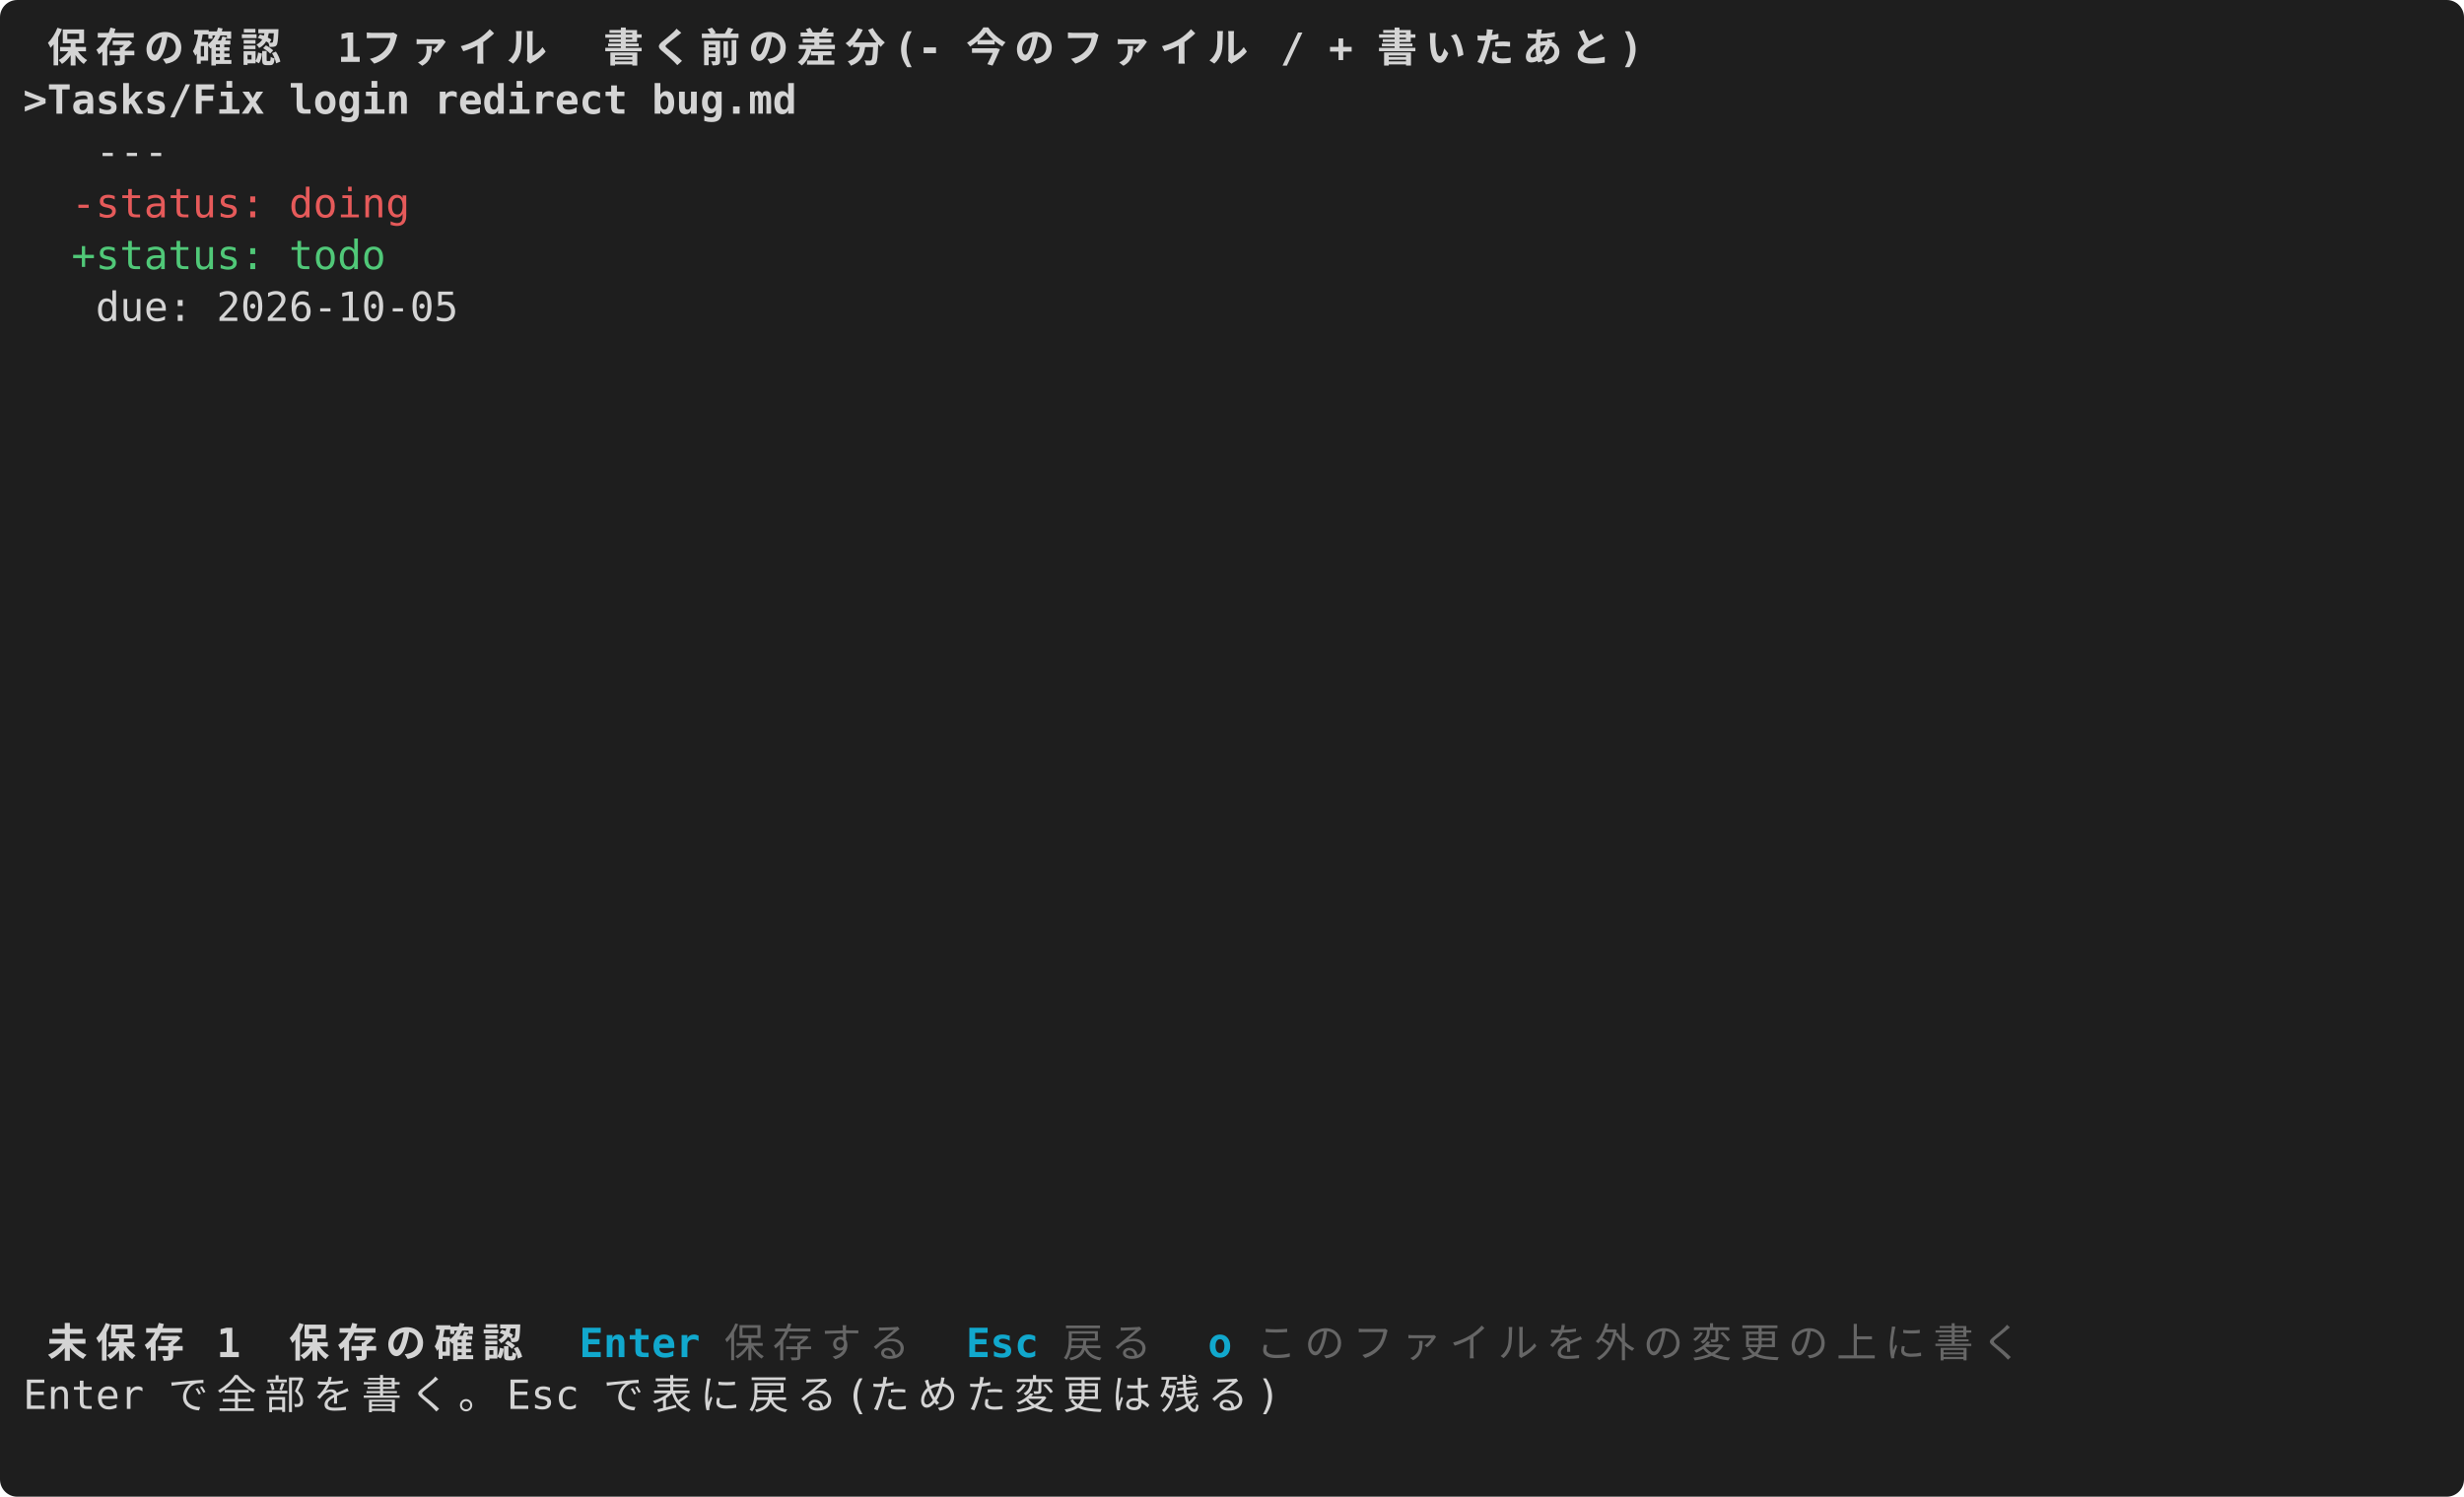
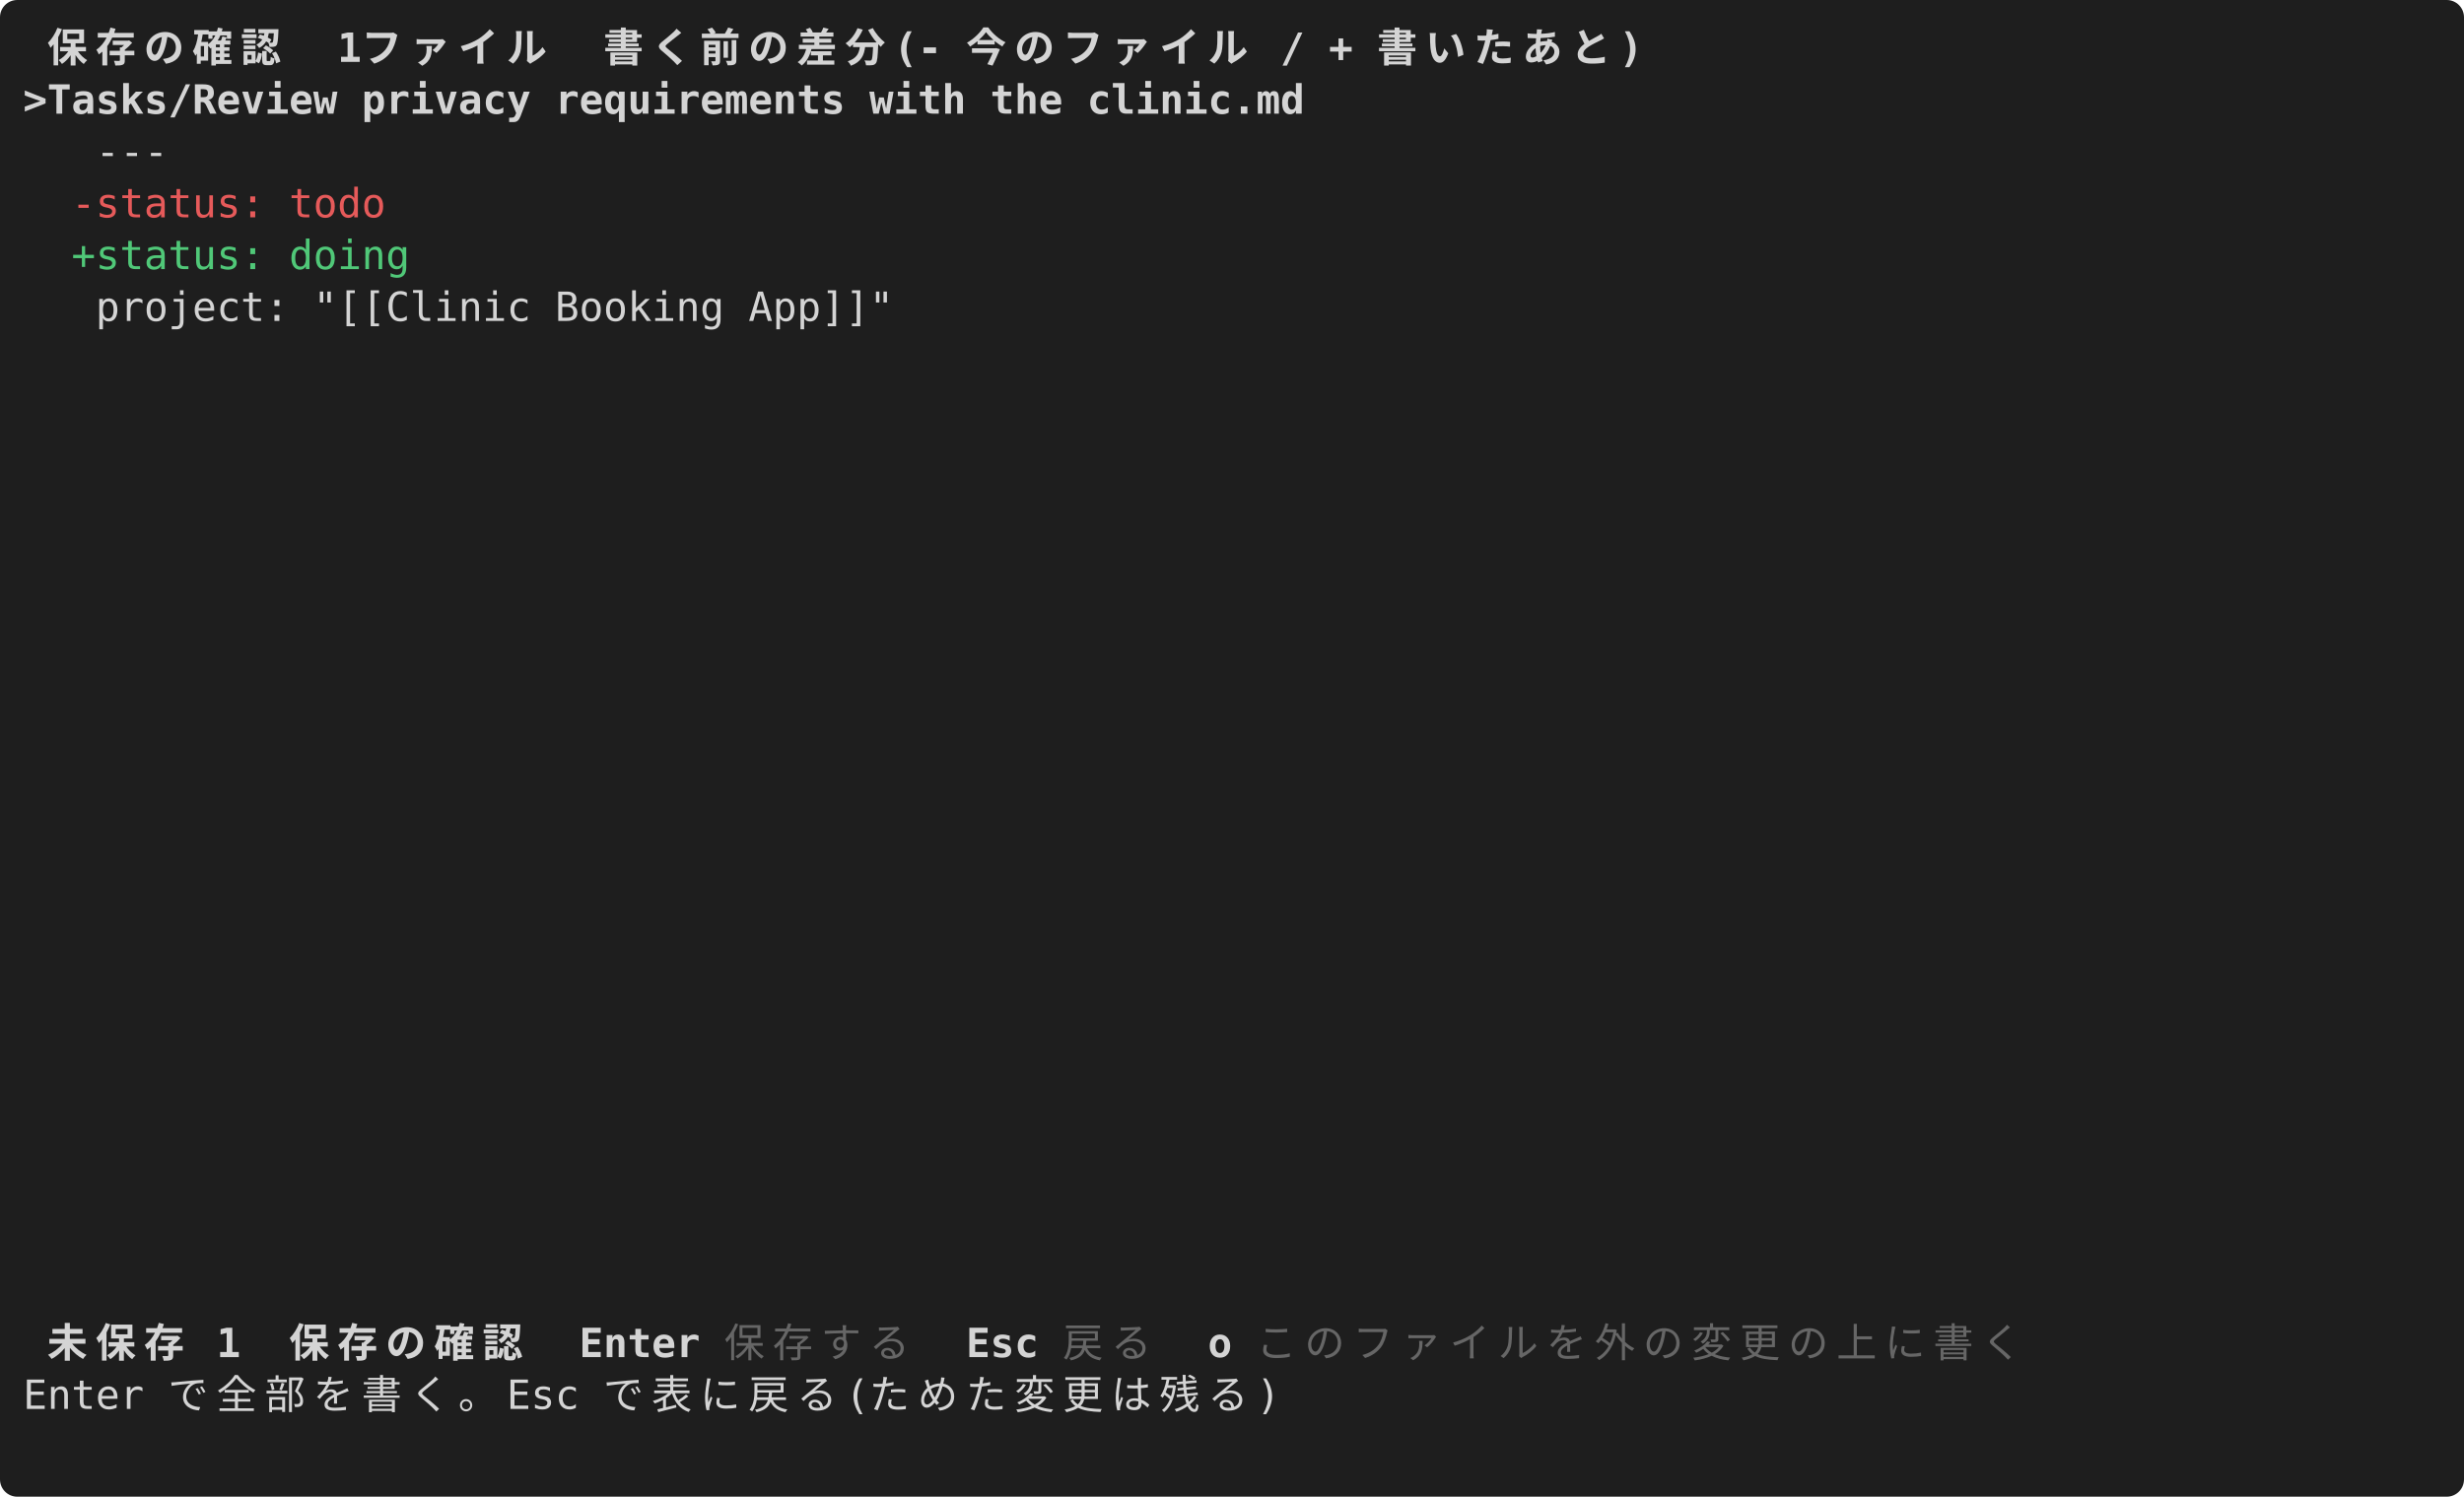
<svg xmlns="http://www.w3.org/2000/svg" width="856" height="520" viewBox="0 0 856 520">
  <rect width="100%" height="100%" fill="#1e1e1e" rx="6" />
  <g font-family="Menlo, Consolas, 'DejaVu Sans Mono', 'Noto Sans Mono CJK JP', monospace" font-size="14" xml:space="preserve">
    <text x="16.4" y="21.5" textLength="16.8" lengthAdjust="spacingAndGlyphs" fill="#d4d4d4" font-weight="bold">保</text>
    <text x="33.2" y="21.5" textLength="16.8" lengthAdjust="spacingAndGlyphs" fill="#d4d4d4" font-weight="bold">存</text>
    <text x="50.0" y="21.5" textLength="16.8" lengthAdjust="spacingAndGlyphs" fill="#d4d4d4" font-weight="bold">の</text>
    <text x="66.8" y="21.5" textLength="16.8" lengthAdjust="spacingAndGlyphs" fill="#d4d4d4" font-weight="bold">確</text>
    <text x="83.6" y="21.5" textLength="16.8" lengthAdjust="spacingAndGlyphs" fill="#d4d4d4" font-weight="bold">認</text>
    <text x="117.2" y="21.5" textLength="8.4" lengthAdjust="spacingAndGlyphs" fill="#d4d4d4" font-weight="bold">1</text>
    <text x="125.6" y="21.5" textLength="16.8" lengthAdjust="spacingAndGlyphs" fill="#d4d4d4" font-weight="bold">フ</text>
    <text x="142.4" y="21.5" textLength="16.8" lengthAdjust="spacingAndGlyphs" fill="#d4d4d4" font-weight="bold">ァ</text>
    <text x="159.2" y="21.5" textLength="16.8" lengthAdjust="spacingAndGlyphs" fill="#d4d4d4" font-weight="bold">イ</text>
    <text x="176.0" y="21.5" textLength="16.8" lengthAdjust="spacingAndGlyphs" fill="#d4d4d4" font-weight="bold">ル</text>
    <text x="209.6" y="21.5" textLength="16.8" lengthAdjust="spacingAndGlyphs" fill="#d4d4d4" font-weight="bold">書</text>
    <text x="226.4" y="21.5" textLength="16.8" lengthAdjust="spacingAndGlyphs" fill="#d4d4d4" font-weight="bold">く</text>
    <text x="243.2" y="21.5" textLength="16.8" lengthAdjust="spacingAndGlyphs" fill="#d4d4d4" font-weight="bold">前</text>
    <text x="260.0" y="21.5" textLength="16.8" lengthAdjust="spacingAndGlyphs" fill="#d4d4d4" font-weight="bold">の</text>
    <text x="276.8" y="21.5" textLength="16.8" lengthAdjust="spacingAndGlyphs" fill="#d4d4d4" font-weight="bold">差</text>
    <text x="293.6" y="21.5" textLength="16.8" lengthAdjust="spacingAndGlyphs" fill="#d4d4d4" font-weight="bold">分</text>
    <text x="310.4" y="21.5" textLength="8.4" lengthAdjust="spacingAndGlyphs" fill="#d4d4d4" font-weight="bold">(</text>
    <text x="318.8" y="21.5" textLength="8.4" lengthAdjust="spacingAndGlyphs" fill="#d4d4d4" font-weight="bold">-</text>
    <text x="335.6" y="21.5" textLength="16.8" lengthAdjust="spacingAndGlyphs" fill="#d4d4d4" font-weight="bold">今</text>
    <text x="352.4" y="21.5" textLength="16.8" lengthAdjust="spacingAndGlyphs" fill="#d4d4d4" font-weight="bold">の</text>
    <text x="369.2" y="21.5" textLength="16.8" lengthAdjust="spacingAndGlyphs" fill="#d4d4d4" font-weight="bold">フ</text>
    <text x="386.0" y="21.5" textLength="16.8" lengthAdjust="spacingAndGlyphs" fill="#d4d4d4" font-weight="bold">ァ</text>
    <text x="402.8" y="21.5" textLength="16.8" lengthAdjust="spacingAndGlyphs" fill="#d4d4d4" font-weight="bold">イ</text>
    <text x="419.6" y="21.5" textLength="16.8" lengthAdjust="spacingAndGlyphs" fill="#d4d4d4" font-weight="bold">ル</text>
    <text x="444.8" y="21.5" textLength="8.4" lengthAdjust="spacingAndGlyphs" fill="#d4d4d4" font-weight="bold">/</text>
    <text x="461.6" y="21.5" textLength="8.4" lengthAdjust="spacingAndGlyphs" fill="#d4d4d4" font-weight="bold">+</text>
    <text x="478.4" y="21.5" textLength="16.8" lengthAdjust="spacingAndGlyphs" fill="#d4d4d4" font-weight="bold">書</text>
    <text x="495.2" y="21.5" textLength="16.8" lengthAdjust="spacingAndGlyphs" fill="#d4d4d4" font-weight="bold">い</text>
    <text x="512.0" y="21.5" textLength="16.8" lengthAdjust="spacingAndGlyphs" fill="#d4d4d4" font-weight="bold">た</text>
    <text x="528.8" y="21.5" textLength="16.8" lengthAdjust="spacingAndGlyphs" fill="#d4d4d4" font-weight="bold">あ</text>
    <text x="545.6" y="21.5" textLength="16.8" lengthAdjust="spacingAndGlyphs" fill="#d4d4d4" font-weight="bold">と</text>
    <text x="562.4" y="21.5" textLength="8.4" lengthAdjust="spacingAndGlyphs" fill="#d4d4d4" font-weight="bold">)</text>
    <text x="8.0" y="39.5" textLength="8.4" lengthAdjust="spacingAndGlyphs" fill="#d4d4d4" font-weight="bold">&gt;</text>
    <text x="16.4" y="39.5" textLength="8.4" lengthAdjust="spacingAndGlyphs" fill="#d4d4d4" font-weight="bold">T</text>
    <text x="24.8" y="39.5" textLength="8.4" lengthAdjust="spacingAndGlyphs" fill="#d4d4d4" font-weight="bold">a</text>
    <text x="33.2" y="39.5" textLength="8.4" lengthAdjust="spacingAndGlyphs" fill="#d4d4d4" font-weight="bold">s</text>
    <text x="41.6" y="39.5" textLength="8.4" lengthAdjust="spacingAndGlyphs" fill="#d4d4d4" font-weight="bold">k</text>
    <text x="50.0" y="39.5" textLength="8.4" lengthAdjust="spacingAndGlyphs" fill="#d4d4d4" font-weight="bold">s</text>
    <text x="58.4" y="39.5" textLength="8.4" lengthAdjust="spacingAndGlyphs" fill="#d4d4d4" font-weight="bold">/</text>
-     <text x="66.8" y="39.5" textLength="8.4" lengthAdjust="spacingAndGlyphs" fill="#d4d4d4" font-weight="bold">F</text>
-     <text x="75.2" y="39.5" textLength="8.4" lengthAdjust="spacingAndGlyphs" fill="#d4d4d4" font-weight="bold">i</text>
-     <text x="83.6" y="39.5" textLength="8.4" lengthAdjust="spacingAndGlyphs" fill="#d4d4d4" font-weight="bold">x</text>
-     <text x="100.4" y="39.5" textLength="8.4" lengthAdjust="spacingAndGlyphs" fill="#d4d4d4" font-weight="bold">l</text>
-     <text x="108.8" y="39.5" textLength="8.4" lengthAdjust="spacingAndGlyphs" fill="#d4d4d4" font-weight="bold">o</text>
-     <text x="117.2" y="39.5" textLength="8.4" lengthAdjust="spacingAndGlyphs" fill="#d4d4d4" font-weight="bold">g</text>
-     <text x="125.6" y="39.5" textLength="8.4" lengthAdjust="spacingAndGlyphs" fill="#d4d4d4" font-weight="bold">i</text>
-     <text x="134.0" y="39.5" textLength="8.4" lengthAdjust="spacingAndGlyphs" fill="#d4d4d4" font-weight="bold">n</text>
-     <text x="150.8" y="39.5" textLength="8.4" lengthAdjust="spacingAndGlyphs" fill="#d4d4d4" font-weight="bold">r</text>
-     <text x="159.2" y="39.5" textLength="8.4" lengthAdjust="spacingAndGlyphs" fill="#d4d4d4" font-weight="bold">e</text>
-     <text x="167.6" y="39.5" textLength="8.4" lengthAdjust="spacingAndGlyphs" fill="#d4d4d4" font-weight="bold">d</text>
-     <text x="176.0" y="39.5" textLength="8.4" lengthAdjust="spacingAndGlyphs" fill="#d4d4d4" font-weight="bold">i</text>
-     <text x="184.4" y="39.5" textLength="8.4" lengthAdjust="spacingAndGlyphs" fill="#d4d4d4" font-weight="bold">r</text>
-     <text x="192.8" y="39.5" textLength="8.4" lengthAdjust="spacingAndGlyphs" fill="#d4d4d4" font-weight="bold">e</text>
-     <text x="201.2" y="39.5" textLength="8.4" lengthAdjust="spacingAndGlyphs" fill="#d4d4d4" font-weight="bold">c</text>
-     <text x="209.6" y="39.5" textLength="8.4" lengthAdjust="spacingAndGlyphs" fill="#d4d4d4" font-weight="bold">t</text>
-     <text x="226.4" y="39.5" textLength="8.4" lengthAdjust="spacingAndGlyphs" fill="#d4d4d4" font-weight="bold">b</text>
-     <text x="234.8" y="39.5" textLength="8.4" lengthAdjust="spacingAndGlyphs" fill="#d4d4d4" font-weight="bold">u</text>
-     <text x="243.2" y="39.5" textLength="8.4" lengthAdjust="spacingAndGlyphs" fill="#d4d4d4" font-weight="bold">g</text>
-     <text x="251.6" y="39.5" textLength="8.4" lengthAdjust="spacingAndGlyphs" fill="#d4d4d4" font-weight="bold">.</text>
-     <text x="260.0" y="39.5" textLength="8.4" lengthAdjust="spacingAndGlyphs" fill="#d4d4d4" font-weight="bold">m</text>
-     <text x="268.4" y="39.5" textLength="8.4" lengthAdjust="spacingAndGlyphs" fill="#d4d4d4" font-weight="bold">d</text>
+     <text x="66.8" y="39.5" textLength="8.4" lengthAdjust="spacingAndGlyphs" fill="#d4d4d4" font-weight="bold">R</text>
+     <text x="75.2" y="39.5" textLength="8.4" lengthAdjust="spacingAndGlyphs" fill="#d4d4d4" font-weight="bold">e</text>
+     <text x="83.6" y="39.5" textLength="8.4" lengthAdjust="spacingAndGlyphs" fill="#d4d4d4" font-weight="bold">v</text>
+     <text x="92.0" y="39.5" textLength="8.4" lengthAdjust="spacingAndGlyphs" fill="#d4d4d4" font-weight="bold">i</text>
+     <text x="100.4" y="39.5" textLength="8.4" lengthAdjust="spacingAndGlyphs" fill="#d4d4d4" font-weight="bold">e</text>
+     <text x="108.8" y="39.5" textLength="8.4" lengthAdjust="spacingAndGlyphs" fill="#d4d4d4" font-weight="bold">w</text>
+     <text x="125.6" y="39.5" textLength="8.4" lengthAdjust="spacingAndGlyphs" fill="#d4d4d4" font-weight="bold">p</text>
+     <text x="134.0" y="39.5" textLength="8.4" lengthAdjust="spacingAndGlyphs" fill="#d4d4d4" font-weight="bold">r</text>
+     <text x="142.4" y="39.5" textLength="8.4" lengthAdjust="spacingAndGlyphs" fill="#d4d4d4" font-weight="bold">i</text>
+     <text x="150.8" y="39.5" textLength="8.4" lengthAdjust="spacingAndGlyphs" fill="#d4d4d4" font-weight="bold">v</text>
+     <text x="159.2" y="39.5" textLength="8.4" lengthAdjust="spacingAndGlyphs" fill="#d4d4d4" font-weight="bold">a</text>
+     <text x="167.6" y="39.5" textLength="8.4" lengthAdjust="spacingAndGlyphs" fill="#d4d4d4" font-weight="bold">c</text>
+     <text x="176.0" y="39.5" textLength="8.4" lengthAdjust="spacingAndGlyphs" fill="#d4d4d4" font-weight="bold">y</text>
+     <text x="192.8" y="39.5" textLength="8.4" lengthAdjust="spacingAndGlyphs" fill="#d4d4d4" font-weight="bold">r</text>
+     <text x="201.2" y="39.5" textLength="8.4" lengthAdjust="spacingAndGlyphs" fill="#d4d4d4" font-weight="bold">e</text>
+     <text x="209.6" y="39.5" textLength="8.4" lengthAdjust="spacingAndGlyphs" fill="#d4d4d4" font-weight="bold">q</text>
+     <text x="218.0" y="39.5" textLength="8.4" lengthAdjust="spacingAndGlyphs" fill="#d4d4d4" font-weight="bold">u</text>
+     <text x="226.4" y="39.5" textLength="8.4" lengthAdjust="spacingAndGlyphs" fill="#d4d4d4" font-weight="bold">i</text>
+     <text x="234.8" y="39.5" textLength="8.4" lengthAdjust="spacingAndGlyphs" fill="#d4d4d4" font-weight="bold">r</text>
+     <text x="243.2" y="39.5" textLength="8.4" lengthAdjust="spacingAndGlyphs" fill="#d4d4d4" font-weight="bold">e</text>
+     <text x="251.6" y="39.5" textLength="8.4" lengthAdjust="spacingAndGlyphs" fill="#d4d4d4" font-weight="bold">m</text>
+     <text x="260.0" y="39.5" textLength="8.4" lengthAdjust="spacingAndGlyphs" fill="#d4d4d4" font-weight="bold">e</text>
+     <text x="268.4" y="39.5" textLength="8.4" lengthAdjust="spacingAndGlyphs" fill="#d4d4d4" font-weight="bold">n</text>
+     <text x="276.8" y="39.5" textLength="8.4" lengthAdjust="spacingAndGlyphs" fill="#d4d4d4" font-weight="bold">t</text>
+     <text x="285.2" y="39.5" textLength="8.4" lengthAdjust="spacingAndGlyphs" fill="#d4d4d4" font-weight="bold">s</text>
+     <text x="302.0" y="39.5" textLength="8.4" lengthAdjust="spacingAndGlyphs" fill="#d4d4d4" font-weight="bold">w</text>
+     <text x="310.4" y="39.5" textLength="8.4" lengthAdjust="spacingAndGlyphs" fill="#d4d4d4" font-weight="bold">i</text>
+     <text x="318.8" y="39.5" textLength="8.4" lengthAdjust="spacingAndGlyphs" fill="#d4d4d4" font-weight="bold">t</text>
+     <text x="327.2" y="39.5" textLength="8.4" lengthAdjust="spacingAndGlyphs" fill="#d4d4d4" font-weight="bold">h</text>
+     <text x="344.0" y="39.5" textLength="8.4" lengthAdjust="spacingAndGlyphs" fill="#d4d4d4" font-weight="bold">t</text>
+     <text x="352.4" y="39.5" textLength="8.4" lengthAdjust="spacingAndGlyphs" fill="#d4d4d4" font-weight="bold">h</text>
+     <text x="360.8" y="39.5" textLength="8.4" lengthAdjust="spacingAndGlyphs" fill="#d4d4d4" font-weight="bold">e</text>
+     <text x="377.6" y="39.5" textLength="8.4" lengthAdjust="spacingAndGlyphs" fill="#d4d4d4" font-weight="bold">c</text>
+     <text x="386.0" y="39.5" textLength="8.4" lengthAdjust="spacingAndGlyphs" fill="#d4d4d4" font-weight="bold">l</text>
+     <text x="394.4" y="39.5" textLength="8.4" lengthAdjust="spacingAndGlyphs" fill="#d4d4d4" font-weight="bold">i</text>
+     <text x="402.8" y="39.5" textLength="8.4" lengthAdjust="spacingAndGlyphs" fill="#d4d4d4" font-weight="bold">n</text>
+     <text x="411.2" y="39.5" textLength="8.4" lengthAdjust="spacingAndGlyphs" fill="#d4d4d4" font-weight="bold">i</text>
+     <text x="419.6" y="39.5" textLength="8.4" lengthAdjust="spacingAndGlyphs" fill="#d4d4d4" font-weight="bold">c</text>
+     <text x="428.0" y="39.5" textLength="8.4" lengthAdjust="spacingAndGlyphs" fill="#d4d4d4" font-weight="bold">.</text>
+     <text x="436.4" y="39.5" textLength="8.4" lengthAdjust="spacingAndGlyphs" fill="#d4d4d4" font-weight="bold">m</text>
+     <text x="444.8" y="39.5" textLength="8.4" lengthAdjust="spacingAndGlyphs" fill="#d4d4d4" font-weight="bold">d</text>
    <text x="33.2" y="57.5" textLength="8.4" lengthAdjust="spacingAndGlyphs" fill="#d4d4d4">-</text>
    <text x="41.6" y="57.5" textLength="8.4" lengthAdjust="spacingAndGlyphs" fill="#d4d4d4">-</text>
    <text x="50.0" y="57.5" textLength="8.4" lengthAdjust="spacingAndGlyphs" fill="#d4d4d4">-</text>
    <text x="24.8" y="75.5" textLength="8.4" lengthAdjust="spacingAndGlyphs" fill="#e65a5a">-</text>
    <text x="33.2" y="75.5" textLength="8.4" lengthAdjust="spacingAndGlyphs" fill="#e65a5a">s</text>
    <text x="41.6" y="75.5" textLength="8.4" lengthAdjust="spacingAndGlyphs" fill="#e65a5a">t</text>
    <text x="50.0" y="75.5" textLength="8.4" lengthAdjust="spacingAndGlyphs" fill="#e65a5a">a</text>
    <text x="58.4" y="75.5" textLength="8.4" lengthAdjust="spacingAndGlyphs" fill="#e65a5a">t</text>
    <text x="66.8" y="75.5" textLength="8.4" lengthAdjust="spacingAndGlyphs" fill="#e65a5a">u</text>
    <text x="75.2" y="75.5" textLength="8.4" lengthAdjust="spacingAndGlyphs" fill="#e65a5a">s</text>
    <text x="83.6" y="75.5" textLength="8.4" lengthAdjust="spacingAndGlyphs" fill="#e65a5a">:</text>
-     <text x="100.4" y="75.5" textLength="8.4" lengthAdjust="spacingAndGlyphs" fill="#e65a5a">d</text>
+     <text x="100.4" y="75.5" textLength="8.4" lengthAdjust="spacingAndGlyphs" fill="#e65a5a">t</text>
    <text x="108.8" y="75.5" textLength="8.4" lengthAdjust="spacingAndGlyphs" fill="#e65a5a">o</text>
-     <text x="117.2" y="75.5" textLength="8.4" lengthAdjust="spacingAndGlyphs" fill="#e65a5a">i</text>
-     <text x="125.6" y="75.5" textLength="8.4" lengthAdjust="spacingAndGlyphs" fill="#e65a5a">n</text>
-     <text x="134.0" y="75.5" textLength="8.4" lengthAdjust="spacingAndGlyphs" fill="#e65a5a">g</text>
+     <text x="117.2" y="75.5" textLength="8.4" lengthAdjust="spacingAndGlyphs" fill="#e65a5a">d</text>
+     <text x="125.6" y="75.5" textLength="8.4" lengthAdjust="spacingAndGlyphs" fill="#e65a5a">o</text>
    <text x="24.8" y="93.5" textLength="8.4" lengthAdjust="spacingAndGlyphs" fill="#50c878">+</text>
    <text x="33.2" y="93.5" textLength="8.4" lengthAdjust="spacingAndGlyphs" fill="#50c878">s</text>
    <text x="41.6" y="93.5" textLength="8.4" lengthAdjust="spacingAndGlyphs" fill="#50c878">t</text>
    <text x="50.0" y="93.5" textLength="8.4" lengthAdjust="spacingAndGlyphs" fill="#50c878">a</text>
    <text x="58.4" y="93.5" textLength="8.4" lengthAdjust="spacingAndGlyphs" fill="#50c878">t</text>
    <text x="66.8" y="93.5" textLength="8.4" lengthAdjust="spacingAndGlyphs" fill="#50c878">u</text>
    <text x="75.2" y="93.5" textLength="8.4" lengthAdjust="spacingAndGlyphs" fill="#50c878">s</text>
    <text x="83.6" y="93.5" textLength="8.4" lengthAdjust="spacingAndGlyphs" fill="#50c878">:</text>
-     <text x="100.4" y="93.5" textLength="8.4" lengthAdjust="spacingAndGlyphs" fill="#50c878">t</text>
+     <text x="100.4" y="93.5" textLength="8.4" lengthAdjust="spacingAndGlyphs" fill="#50c878">d</text>
    <text x="108.8" y="93.5" textLength="8.4" lengthAdjust="spacingAndGlyphs" fill="#50c878">o</text>
-     <text x="117.2" y="93.5" textLength="8.4" lengthAdjust="spacingAndGlyphs" fill="#50c878">d</text>
-     <text x="125.6" y="93.5" textLength="8.4" lengthAdjust="spacingAndGlyphs" fill="#50c878">o</text>
-     <text x="33.2" y="111.5" textLength="8.4" lengthAdjust="spacingAndGlyphs" fill="#d4d4d4">d</text>
-     <text x="41.6" y="111.5" textLength="8.4" lengthAdjust="spacingAndGlyphs" fill="#d4d4d4">u</text>
-     <text x="50.0" y="111.5" textLength="8.4" lengthAdjust="spacingAndGlyphs" fill="#d4d4d4">e</text>
-     <text x="58.4" y="111.5" textLength="8.4" lengthAdjust="spacingAndGlyphs" fill="#d4d4d4">:</text>
-     <text x="75.2" y="111.5" textLength="8.4" lengthAdjust="spacingAndGlyphs" fill="#d4d4d4">2</text>
-     <text x="83.6" y="111.5" textLength="8.4" lengthAdjust="spacingAndGlyphs" fill="#d4d4d4">0</text>
-     <text x="92.0" y="111.5" textLength="8.4" lengthAdjust="spacingAndGlyphs" fill="#d4d4d4">2</text>
-     <text x="100.4" y="111.5" textLength="8.4" lengthAdjust="spacingAndGlyphs" fill="#d4d4d4">6</text>
-     <text x="108.8" y="111.5" textLength="8.4" lengthAdjust="spacingAndGlyphs" fill="#d4d4d4">-</text>
-     <text x="117.2" y="111.5" textLength="8.4" lengthAdjust="spacingAndGlyphs" fill="#d4d4d4">1</text>
-     <text x="125.6" y="111.5" textLength="8.4" lengthAdjust="spacingAndGlyphs" fill="#d4d4d4">0</text>
-     <text x="134.0" y="111.5" textLength="8.4" lengthAdjust="spacingAndGlyphs" fill="#d4d4d4">-</text>
-     <text x="142.4" y="111.5" textLength="8.4" lengthAdjust="spacingAndGlyphs" fill="#d4d4d4">0</text>
-     <text x="150.8" y="111.5" textLength="8.4" lengthAdjust="spacingAndGlyphs" fill="#d4d4d4">5</text>
+     <text x="117.2" y="93.5" textLength="8.4" lengthAdjust="spacingAndGlyphs" fill="#50c878">i</text>
+     <text x="125.6" y="93.5" textLength="8.4" lengthAdjust="spacingAndGlyphs" fill="#50c878">n</text>
+     <text x="134.0" y="93.5" textLength="8.4" lengthAdjust="spacingAndGlyphs" fill="#50c878">g</text>
+     <text x="33.2" y="111.5" textLength="8.4" lengthAdjust="spacingAndGlyphs" fill="#d4d4d4">p</text>
+     <text x="41.6" y="111.5" textLength="8.4" lengthAdjust="spacingAndGlyphs" fill="#d4d4d4">r</text>
+     <text x="50.0" y="111.5" textLength="8.4" lengthAdjust="spacingAndGlyphs" fill="#d4d4d4">o</text>
+     <text x="58.4" y="111.5" textLength="8.4" lengthAdjust="spacingAndGlyphs" fill="#d4d4d4">j</text>
+     <text x="66.8" y="111.5" textLength="8.4" lengthAdjust="spacingAndGlyphs" fill="#d4d4d4">e</text>
+     <text x="75.2" y="111.5" textLength="8.4" lengthAdjust="spacingAndGlyphs" fill="#d4d4d4">c</text>
+     <text x="83.6" y="111.5" textLength="8.4" lengthAdjust="spacingAndGlyphs" fill="#d4d4d4">t</text>
+     <text x="92.0" y="111.5" textLength="8.4" lengthAdjust="spacingAndGlyphs" fill="#d4d4d4">:</text>
+     <text x="108.8" y="111.5" textLength="8.4" lengthAdjust="spacingAndGlyphs" fill="#d4d4d4">"</text>
+     <text x="117.2" y="111.5" textLength="8.4" lengthAdjust="spacingAndGlyphs" fill="#d4d4d4">[</text>
+     <text x="125.6" y="111.5" textLength="8.4" lengthAdjust="spacingAndGlyphs" fill="#d4d4d4">[</text>
+     <text x="134.0" y="111.5" textLength="8.4" lengthAdjust="spacingAndGlyphs" fill="#d4d4d4">C</text>
+     <text x="142.4" y="111.5" textLength="8.4" lengthAdjust="spacingAndGlyphs" fill="#d4d4d4">l</text>
+     <text x="150.8" y="111.5" textLength="8.4" lengthAdjust="spacingAndGlyphs" fill="#d4d4d4">i</text>
+     <text x="159.2" y="111.5" textLength="8.4" lengthAdjust="spacingAndGlyphs" fill="#d4d4d4">n</text>
+     <text x="167.6" y="111.5" textLength="8.4" lengthAdjust="spacingAndGlyphs" fill="#d4d4d4">i</text>
+     <text x="176.0" y="111.5" textLength="8.4" lengthAdjust="spacingAndGlyphs" fill="#d4d4d4">c</text>
+     <text x="192.8" y="111.5" textLength="8.4" lengthAdjust="spacingAndGlyphs" fill="#d4d4d4">B</text>
+     <text x="201.2" y="111.5" textLength="8.4" lengthAdjust="spacingAndGlyphs" fill="#d4d4d4">o</text>
+     <text x="209.6" y="111.5" textLength="8.4" lengthAdjust="spacingAndGlyphs" fill="#d4d4d4">o</text>
+     <text x="218.0" y="111.5" textLength="8.4" lengthAdjust="spacingAndGlyphs" fill="#d4d4d4">k</text>
+     <text x="226.4" y="111.5" textLength="8.4" lengthAdjust="spacingAndGlyphs" fill="#d4d4d4">i</text>
+     <text x="234.8" y="111.5" textLength="8.4" lengthAdjust="spacingAndGlyphs" fill="#d4d4d4">n</text>
+     <text x="243.2" y="111.5" textLength="8.4" lengthAdjust="spacingAndGlyphs" fill="#d4d4d4">g</text>
+     <text x="260.0" y="111.5" textLength="8.4" lengthAdjust="spacingAndGlyphs" fill="#d4d4d4">A</text>
+     <text x="268.4" y="111.5" textLength="8.4" lengthAdjust="spacingAndGlyphs" fill="#d4d4d4">p</text>
+     <text x="276.8" y="111.5" textLength="8.4" lengthAdjust="spacingAndGlyphs" fill="#d4d4d4">p</text>
+     <text x="285.2" y="111.5" textLength="8.4" lengthAdjust="spacingAndGlyphs" fill="#d4d4d4">]</text>
+     <text x="293.6" y="111.5" textLength="8.4" lengthAdjust="spacingAndGlyphs" fill="#d4d4d4">]</text>
+     <text x="302.0" y="111.5" textLength="8.4" lengthAdjust="spacingAndGlyphs" fill="#d4d4d4">"</text>
    <text x="16.4" y="471.5" textLength="16.8" lengthAdjust="spacingAndGlyphs" fill="#d4d4d4" font-weight="bold">未</text>
    <text x="33.2" y="471.5" textLength="16.8" lengthAdjust="spacingAndGlyphs" fill="#d4d4d4" font-weight="bold">保</text>
    <text x="50.0" y="471.5" textLength="16.8" lengthAdjust="spacingAndGlyphs" fill="#d4d4d4" font-weight="bold">存</text>
    <text x="75.2" y="471.5" textLength="8.4" lengthAdjust="spacingAndGlyphs" fill="#d4d4d4" font-weight="bold">1</text>
    <text x="100.4" y="471.5" textLength="16.8" lengthAdjust="spacingAndGlyphs" fill="#d4d4d4" font-weight="bold">保</text>
    <text x="117.2" y="471.5" textLength="16.8" lengthAdjust="spacingAndGlyphs" fill="#d4d4d4" font-weight="bold">存</text>
    <text x="134.0" y="471.5" textLength="16.8" lengthAdjust="spacingAndGlyphs" fill="#d4d4d4" font-weight="bold">の</text>
    <text x="150.8" y="471.5" textLength="16.8" lengthAdjust="spacingAndGlyphs" fill="#d4d4d4" font-weight="bold">確</text>
    <text x="167.6" y="471.5" textLength="16.8" lengthAdjust="spacingAndGlyphs" fill="#d4d4d4" font-weight="bold">認</text>
-     <text x="201.2" y="471.5" textLength="8.4" lengthAdjust="spacingAndGlyphs" fill="#11a8cd" font-weight="bold">E</text>
-     <text x="209.6" y="471.5" textLength="8.4" lengthAdjust="spacingAndGlyphs" fill="#11a8cd" font-weight="bold">n</text>
-     <text x="218.0" y="471.5" textLength="8.4" lengthAdjust="spacingAndGlyphs" fill="#11a8cd" font-weight="bold">t</text>
-     <text x="226.4" y="471.5" textLength="8.4" lengthAdjust="spacingAndGlyphs" fill="#11a8cd" font-weight="bold">e</text>
-     <text x="234.8" y="471.5" textLength="8.4" lengthAdjust="spacingAndGlyphs" fill="#11a8cd" font-weight="bold">r</text>
+     <text x="201.2" y="471.5" textLength="8.4" lengthAdjust="spacingAndGlyphs" fill="#d4d4d4" font-weight="bold">E</text>
+     <text x="209.6" y="471.5" textLength="8.4" lengthAdjust="spacingAndGlyphs" fill="#d4d4d4" font-weight="bold">n</text>
+     <text x="218.0" y="471.5" textLength="8.4" lengthAdjust="spacingAndGlyphs" fill="#d4d4d4" font-weight="bold">t</text>
+     <text x="226.4" y="471.5" textLength="8.4" lengthAdjust="spacingAndGlyphs" fill="#d4d4d4" font-weight="bold">e</text>
+     <text x="234.8" y="471.5" textLength="8.4" lengthAdjust="spacingAndGlyphs" fill="#d4d4d4" font-weight="bold">r</text>
    <text x="251.6" y="471.5" textLength="16.8" lengthAdjust="spacingAndGlyphs" fill="#666666">保</text>
    <text x="268.4" y="471.5" textLength="16.8" lengthAdjust="spacingAndGlyphs" fill="#666666">存</text>
    <text x="285.2" y="471.5" textLength="16.8" lengthAdjust="spacingAndGlyphs" fill="#666666">す</text>
    <text x="302.0" y="471.5" textLength="16.8" lengthAdjust="spacingAndGlyphs" fill="#666666">る</text>
-     <text x="335.6" y="471.5" textLength="8.4" lengthAdjust="spacingAndGlyphs" fill="#11a8cd" font-weight="bold">E</text>
-     <text x="344.0" y="471.5" textLength="8.4" lengthAdjust="spacingAndGlyphs" fill="#11a8cd" font-weight="bold">s</text>
-     <text x="352.4" y="471.5" textLength="8.4" lengthAdjust="spacingAndGlyphs" fill="#11a8cd" font-weight="bold">c</text>
+     <text x="335.6" y="471.5" textLength="8.4" lengthAdjust="spacingAndGlyphs" fill="#d4d4d4" font-weight="bold">E</text>
+     <text x="344.0" y="471.5" textLength="8.4" lengthAdjust="spacingAndGlyphs" fill="#d4d4d4" font-weight="bold">s</text>
+     <text x="352.4" y="471.5" textLength="8.4" lengthAdjust="spacingAndGlyphs" fill="#d4d4d4" font-weight="bold">c</text>
    <text x="369.2" y="471.5" textLength="16.8" lengthAdjust="spacingAndGlyphs" fill="#666666">戻</text>
    <text x="386.0" y="471.5" textLength="16.8" lengthAdjust="spacingAndGlyphs" fill="#666666">る</text>
-     <text x="419.6" y="471.5" textLength="8.4" lengthAdjust="spacingAndGlyphs" fill="#11a8cd" font-weight="bold">o</text>
+     <text x="419.6" y="471.5" textLength="8.4" lengthAdjust="spacingAndGlyphs" fill="#d4d4d4" font-weight="bold">o</text>
    <text x="436.4" y="471.5" textLength="16.8" lengthAdjust="spacingAndGlyphs" fill="#666666">こ</text>
    <text x="453.2" y="471.5" textLength="16.8" lengthAdjust="spacingAndGlyphs" fill="#666666">の</text>
    <text x="470.0" y="471.5" textLength="16.8" lengthAdjust="spacingAndGlyphs" fill="#666666">フ</text>
    <text x="486.8" y="471.5" textLength="16.8" lengthAdjust="spacingAndGlyphs" fill="#666666">ァ</text>
    <text x="503.6" y="471.5" textLength="16.8" lengthAdjust="spacingAndGlyphs" fill="#666666">イ</text>
    <text x="520.4" y="471.5" textLength="16.8" lengthAdjust="spacingAndGlyphs" fill="#666666">ル</text>
    <text x="537.2" y="471.5" textLength="16.8" lengthAdjust="spacingAndGlyphs" fill="#666666">を</text>
    <text x="554.0" y="471.5" textLength="16.8" lengthAdjust="spacingAndGlyphs" fill="#666666">外</text>
    <text x="570.8" y="471.5" textLength="16.8" lengthAdjust="spacingAndGlyphs" fill="#666666">の</text>
    <text x="587.6" y="471.5" textLength="16.8" lengthAdjust="spacingAndGlyphs" fill="#666666">変</text>
    <text x="604.4" y="471.5" textLength="16.8" lengthAdjust="spacingAndGlyphs" fill="#666666">更</text>
    <text x="621.2" y="471.5" textLength="16.8" lengthAdjust="spacingAndGlyphs" fill="#666666">の</text>
    <text x="638.0" y="471.5" textLength="16.8" lengthAdjust="spacingAndGlyphs" fill="#666666">上</text>
    <text x="654.8" y="471.5" textLength="16.8" lengthAdjust="spacingAndGlyphs" fill="#666666">に</text>
    <text x="671.6" y="471.5" textLength="16.8" lengthAdjust="spacingAndGlyphs" fill="#666666">書</text>
    <text x="688.4" y="471.5" textLength="16.8" lengthAdjust="spacingAndGlyphs" fill="#666666">く</text>
    <text x="8.0" y="489.5" textLength="8.4" lengthAdjust="spacingAndGlyphs" fill="#d4d4d4">E</text>
    <text x="16.4" y="489.5" textLength="8.4" lengthAdjust="spacingAndGlyphs" fill="#d4d4d4">n</text>
    <text x="24.8" y="489.5" textLength="8.4" lengthAdjust="spacingAndGlyphs" fill="#d4d4d4">t</text>
    <text x="33.2" y="489.5" textLength="8.4" lengthAdjust="spacingAndGlyphs" fill="#d4d4d4">e</text>
    <text x="41.6" y="489.5" textLength="8.4" lengthAdjust="spacingAndGlyphs" fill="#d4d4d4">r</text>
    <text x="58.4" y="489.5" textLength="16.8" lengthAdjust="spacingAndGlyphs" fill="#d4d4d4">で</text>
    <text x="75.2" y="489.5" textLength="16.8" lengthAdjust="spacingAndGlyphs" fill="#d4d4d4">全</text>
    <text x="92.0" y="489.5" textLength="16.8" lengthAdjust="spacingAndGlyphs" fill="#d4d4d4">部</text>
    <text x="108.8" y="489.5" textLength="16.8" lengthAdjust="spacingAndGlyphs" fill="#d4d4d4">を</text>
    <text x="125.6" y="489.5" textLength="16.8" lengthAdjust="spacingAndGlyphs" fill="#d4d4d4">書</text>
    <text x="142.4" y="489.5" textLength="16.8" lengthAdjust="spacingAndGlyphs" fill="#d4d4d4">く</text>
    <text x="159.2" y="489.5" textLength="16.8" lengthAdjust="spacingAndGlyphs" fill="#d4d4d4">。</text>
    <text x="176.0" y="489.5" textLength="8.4" lengthAdjust="spacingAndGlyphs" fill="#d4d4d4">E</text>
    <text x="184.4" y="489.5" textLength="8.4" lengthAdjust="spacingAndGlyphs" fill="#d4d4d4">s</text>
    <text x="192.8" y="489.5" textLength="8.4" lengthAdjust="spacingAndGlyphs" fill="#d4d4d4">c</text>
    <text x="209.6" y="489.5" textLength="16.8" lengthAdjust="spacingAndGlyphs" fill="#d4d4d4">で</text>
    <text x="226.4" y="489.5" textLength="16.8" lengthAdjust="spacingAndGlyphs" fill="#d4d4d4">表</text>
    <text x="243.2" y="489.5" textLength="16.8" lengthAdjust="spacingAndGlyphs" fill="#d4d4d4">に</text>
    <text x="260.0" y="489.5" textLength="16.8" lengthAdjust="spacingAndGlyphs" fill="#d4d4d4">戻</text>
    <text x="276.8" y="489.5" textLength="16.8" lengthAdjust="spacingAndGlyphs" fill="#d4d4d4">る</text>
    <text x="293.6" y="489.5" textLength="8.4" lengthAdjust="spacingAndGlyphs" fill="#d4d4d4">(</text>
    <text x="302.0" y="489.5" textLength="16.8" lengthAdjust="spacingAndGlyphs" fill="#d4d4d4">た</text>
    <text x="318.8" y="489.5" textLength="16.8" lengthAdjust="spacingAndGlyphs" fill="#d4d4d4">め</text>
    <text x="335.6" y="489.5" textLength="16.8" lengthAdjust="spacingAndGlyphs" fill="#d4d4d4">た</text>
    <text x="352.4" y="489.5" textLength="16.8" lengthAdjust="spacingAndGlyphs" fill="#d4d4d4">変</text>
    <text x="369.2" y="489.5" textLength="16.8" lengthAdjust="spacingAndGlyphs" fill="#d4d4d4">更</text>
    <text x="386.0" y="489.5" textLength="16.8" lengthAdjust="spacingAndGlyphs" fill="#d4d4d4">は</text>
    <text x="402.8" y="489.5" textLength="16.8" lengthAdjust="spacingAndGlyphs" fill="#d4d4d4">残</text>
    <text x="419.6" y="489.5" textLength="16.8" lengthAdjust="spacingAndGlyphs" fill="#d4d4d4">る</text>
    <text x="436.4" y="489.5" textLength="8.4" lengthAdjust="spacingAndGlyphs" fill="#d4d4d4">)</text>
  </g>
</svg>
